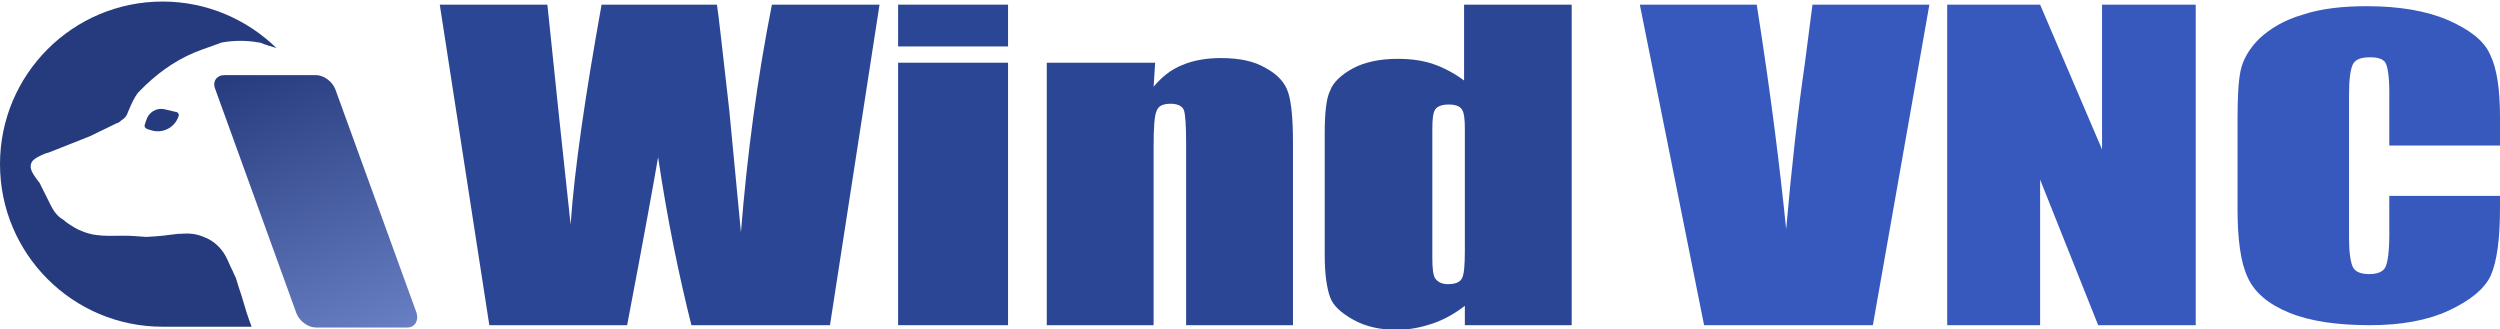
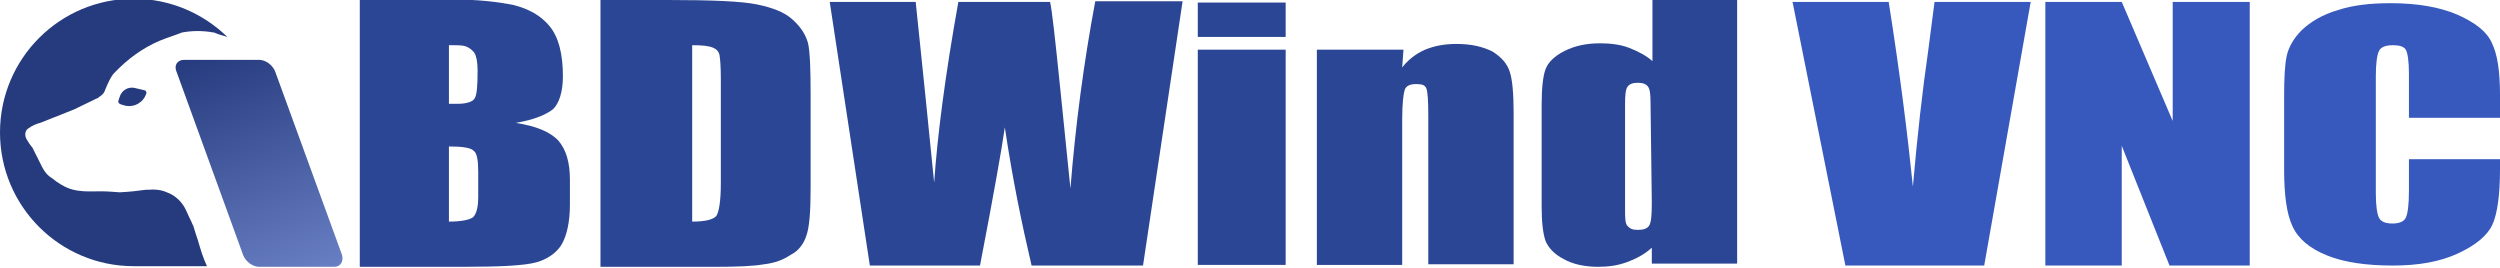
- <svg xmlns="http://www.w3.org/2000/svg" version="1.1" id="Layer_1" x="0px" y="0px" viewBox="0 0 322.9 42.4" style="enable-background:new 0 0 322.9 42.4;" xml:space="preserve">
+ <svg xmlns="http://www.w3.org/2000/svg" version="1.1" id="uuid-1b4f74e5-405c-4fa2-9832-10712ceeef61" x="0px" y="0px" viewBox="0 0 392.6 42" style="enable-background:new 0 0 392.6 42;" xml:space="preserve">
  <style type="text/css">
- 		.st0{fill:#253B7E;}
- 		.st1{fill:url(#SVGID_1_);}
- 		.st2{fill:#2B4695;}
- 		.st3{fill:#3759BE;}
- 	</style>
+ 	.st0{fill:#3759BE;}
+ 	.st1{fill:#2B4695;}
+ 	.st2{fill:#253B7E;}
+ 	.st3{fill:url(#SVGID_1_);}
+ </style>
  <g>
    <g>
-       <path class="st0" d="M31.2,38.2c-0.3-0.9-0.6-1.8-0.7-2.2c-0.1-0.3-0.3-0.6-0.4-0.9c-0.1-0.2-0.4-0.8-0.7-1.5    c-0.6-1.4-1.7-2.5-3.1-3l0,0c-0.9-0.4-1.9-0.5-2.9-0.4H23c-1.6,0.2-2.2,0.3-4.1,0.4l-1.4-0.1c-2.3-0.2-4.6,0.3-6.8-0.6    c-0.6-0.2-1.7-0.8-2.5-1.5c-0.7-0.4-1.2-1-1.6-1.8l-0.9-1.8l-0.6-1.2c0,0-1-1.2-1.1-1.8c-0.1-0.4,0-0.9,0.4-1.2    c0.5-0.4,1.4-0.8,1.9-0.9l5.3-2.1l3.5-1.7c0.1,0,0.3-0.1,0.4-0.2l0.1-0.1c0.3-0.2,0.6-0.4,0.8-0.8c0,0,0.9-2.4,1.6-3l0.8-0.8    c2.1-2,4.5-3.6,7.3-4.6c1.2-0.4,2.2-0.8,2.5-0.9c1.6-0.3,3.3-0.3,4.9,0h0.1C34.3,5.8,35,6,35.7,6.2c-3.8-3.7-9-6-14.7-6l0,0    c-11.6,0-21,9.4-21,21l0,0c0,11.6,9.4,21,21,21h11.5C32,40.9,31.6,39.6,31.2,38.2z" />
-       <path class="st0" d="M21.2,14.1c-1-0.2-2,0.4-2.3,1.4l-0.2,0.6c-0.1,0.3,0.1,0.5,0.4,0.6l0.7,0.2c1.5,0.3,2.9-0.6,3.3-2l0,0    c0-0.2-0.1-0.3-0.2-0.4L21.2,14.1z" />
+       <path class="st0" d="M318.9,0.3l-7.3,41.4h-21.8l-8.3-41.4h15.1c1.8,11.4,3,21.1,3.8,29c0.7-8,1.5-15.1,2.4-21.3l1-7.7    C303.8,0.3,318.9,0.3,318.9,0.3z" />
+       <path class="st0" d="M353.3,0.3v41.4h-12.6l-7.5-18.8v18.8h-12V0.3h12l8,18.7V0.3H353.3z" />
+       <path class="st0" d="M392.6,18.5h-14.3v-6.9c0-2-0.2-3.3-0.5-3.8s-1-0.7-2-0.7c-1.2,0-1.9,0.3-2.2,0.9c-0.3,0.6-0.5,1.9-0.5,3.9    v18.5c0,1.9,0.2,3.2,0.5,3.8s1,0.9,2.1,0.9s1.8-0.3,2.1-0.9c0.3-0.6,0.5-2,0.5-4.2v-5h14.3v1.5c0,4.1-0.4,7-1.2,8.8    c-0.8,1.7-2.6,3.2-5.4,4.5s-6.2,1.9-10.2,1.9c-4.2,0-7.7-0.5-10.4-1.6c-2.7-1.1-4.5-2.6-5.4-4.6c-0.9-1.9-1.3-4.9-1.3-8.8V15.2    c0-2.9,0.1-5,0.4-6.4s1.1-2.8,2.4-4.1c1.4-1.3,3.2-2.4,5.6-3.1c2.4-0.8,5.2-1.1,8.3-1.1c4.2,0,7.7,0.6,10.5,1.8    c2.7,1.2,4.6,2.6,5.4,4.4c0.9,1.8,1.3,4.5,1.3,8.2L392.6,18.5L392.6,18.5L392.6,18.5z" />
+     </g>
+     <path class="st1" d="M81,19.3c2.9-0.5,4.8-1.3,5.9-2.2c0.9-0.9,1.5-2.7,1.5-5.1c0-3.6-0.7-6.2-2.1-7.9S83,1.4,80.7,0.8   C78.3,0.3,75-0.1,70.5-0.1h-14v42h16.4c5.7,0,9.5-0.2,11.3-0.7s3.2-1.5,4-2.8c0.8-1.4,1.3-3.5,1.3-6.3v-3.9c0-2.7-0.6-4.7-1.8-6.1   C86.4,20.7,84.2,19.8,81,19.3L81,19.3z M70.5,7.1c1.5,0,2.2,0,2.7,0.2s0.9,0.5,1.3,1C74.8,8.8,75,9.7,75,11c0,2.5-0.1,4-0.5,4.5   c-0.3,0.5-1.3,0.8-2.6,0.8h-1.4C70.5,16.4,70.5,7.1,70.5,7.1z M75.1,30.9c0,1.7-0.3,2.7-0.8,3.2c-0.5,0.4-1.8,0.7-3.8,0.7V23   c2.1,0,3.5,0.2,3.9,0.7c0.5,0.3,0.7,1.5,0.7,3.3C75.1,27,75.1,30.9,75.1,30.9z" />
+     <path class="st1" d="M124.5,3.1c-1.3-1.2-3.2-1.9-5.6-2.4s-7.1-0.7-14-0.7H94.3v41.9h18c3.5,0,6-0.1,7.7-0.4c1.7-0.2,3-0.7,4.2-1.5   c1.2-0.6,2-1.7,2.4-2.9c0.5-1.3,0.7-3.8,0.7-7.6V14.8c0-4-0.1-6.6-0.4-8C126.5,5.4,125.8,4.3,124.5,3.1z M113.2,28.8   c0,2.8-0.3,4.5-0.7,5.1c-0.5,0.6-1.8,0.9-3.8,0.9V7.1c1.6,0,2.6,0.1,3.3,0.4c0.5,0.2,0.9,0.6,1,1.2c0.1,0.6,0.2,1.8,0.2,3.7V28.8z" />
+     <path class="st1" d="M168.1,29.6l-1.6-15.7c-0.8-7.8-1.3-12.4-1.6-13.6h-14.4c-2.1,11.7-3.3,21.1-3.8,28.4l-1.4-13.9l-1.5-14.5   h-13.5l6.3,41.4h17.3c2.1-10.9,3.4-18.2,3.9-21.7c1.2,8.1,2.7,15.3,4.2,21.7h17.5l6.2-41.4V0.2H172   C170.2,9.8,168.9,19.6,168.1,29.6L168.1,29.6z" />
+     <g>
+       <rect x="188.1" y="0.4" class="st1" width="13.8" height="5.4" />
+       <rect x="188.1" y="7.8" class="st1" width="13.8" height="33.8" />
+     </g>
+     <polygon class="st1" points="220.4,7.5 220.4,7.8 220.4,7.8  " />
+     <path class="st1" d="M234.4,8.1c-1.6-0.8-3.4-1.2-5.7-1.2c-1.9,0-3.4,0.3-4.9,0.9c-1.4,0.6-2.7,1.6-3.6,2.8l0.2-2.8h-13.6v33.8   h13.4V18.8c0-2.6,0.2-4.1,0.4-4.7c0.2-0.6,0.8-0.9,1.8-0.9s1.4,0.2,1.6,0.7s0.3,1.9,0.3,4.2v23.4h13.4V17.7c0-3-0.2-5.2-0.6-6.4   C236.7,10,235.8,9,234.4,8.1z" />
+     <path class="st1" d="M259.5,0v9.6c-1-0.9-2.4-1.6-3.7-2.1c-1.3-0.5-2.9-0.7-4.5-0.7c-2.2,0-4,0.4-5.6,1.2c-1.6,0.8-2.6,1.8-3,2.9   c-0.4,1.1-0.6,3-0.6,5.6v15.9c0,2.5,0.2,4.2,0.6,5.4c0.4,1,1.3,2.1,2.9,2.9c1.4,0.8,3.3,1.2,5.4,1.2c1.6,0,3-0.2,4.4-0.7   s2.8-1.2,4-2.3v2.5h13.4V0H259.5L259.5,0z M259.4,31.8c0,2-0.1,3.1-0.4,3.6c-0.3,0.5-0.9,0.7-1.8,0.7c-0.9,0-1.2-0.2-1.6-0.6   c-0.4-0.4-0.4-1.3-0.4-2.7V16.2c0-1.3,0.1-2.2,0.4-2.6s0.8-0.6,1.6-0.6s1.3,0.2,1.6,0.6s0.4,1.2,0.4,2.5L259.4,31.8L259.4,31.8z" />
+     <g>
+       <g>
+         <g>
+           <path class="st2" d="M31.1,37.8c-0.3-0.9-0.6-1.8-0.7-2.2c-0.1-0.3-0.3-0.6-0.4-0.9c-0.1-0.2-0.4-0.8-0.7-1.5      c-0.6-1.4-1.7-2.5-3.1-3l0,0c-0.9-0.4-1.9-0.5-2.9-0.4h-0.4c-1.6,0.2-2.2,0.3-4.1,0.4l-1.4-0.1c-2.3-0.2-4.6,0.3-6.8-0.6      C10.1,29.3,9,28.7,8.2,28c-0.7-0.4-1.2-1-1.6-1.8l-0.9-1.8l-0.6-1.2c0,0-1-1.2-1.1-1.8c-0.1-0.4,0-0.9,0.4-1.2      c0.5-0.4,1.4-0.8,1.9-0.9l5.3-2.1l3.5-1.7c0.1,0,0.3-0.1,0.4-0.2l0.1-0.1c0.3-0.2,0.6-0.4,0.8-0.8c0,0,0.9-2.4,1.6-3l0.8-0.8      c2.1-2,4.5-3.6,7.3-4.6c1.2-0.4,2.2-0.8,2.5-0.9c1.6-0.3,3.3-0.3,4.9,0h0.1c0.7,0.3,1.4,0.5,2.1,0.7c-3.8-3.7-9-6-14.7-6l0,0      c-11.6,0-21,9.4-21,21l0,0c0,11.6,9.4,21,21,21h11.5C31.9,40.5,31.5,39.2,31.1,37.8z" />
+           <path class="st2" d="M21.1,13.8c-1-0.2-2,0.4-2.3,1.4l-0.2,0.6c-0.1,0.3,0.1,0.5,0.4,0.6l0.7,0.2c1.5,0.3,2.9-0.6,3.3-2l0,0      c0-0.2-0.1-0.3-0.2-0.4L21.1,13.8z" />
+         </g>
+       </g>
+       <linearGradient id="SVGID_1_" gradientUnits="userSpaceOnUse" x1="34.065" y1="34.489" x2="47.337" y2="-1.975" gradientTransform="matrix(1 0 0 -1 0 41.89)">
+         <stop offset="0" style="stop-color:#253B7E" />
+         <stop offset="1" style="stop-color:#697FC3" />
+       </linearGradient>
+       <path class="st3" d="M52.5,41.9H40.7c-1,0-2.1-0.8-2.5-1.8L27.7,11.2c-0.4-1,0.2-1.8,1.2-1.8h11.8c1,0,2.1,0.8,2.5,1.8L53.7,40    C54,41,53.5,41.9,52.5,41.9z" />
    </g>
  </g>
-   <linearGradient id="SVGID_1_" gradientUnits="userSpaceOnUse" x1="34.146" y1="36.281" x2="47.45" y2="-0.27" gradientTransform="matrix(1 0 0 -1 0 44)">
-     <stop offset="0" style="stop-color:#253B7E" />
-     <stop offset="1" style="stop-color:#697FC3" />
-   </linearGradient>
-   <path class="st1" d="M52.6,42.3H40.8c-1,0-2.1-0.8-2.5-1.8l-10.5-29c-0.4-1,0.2-1.8,1.2-1.8h11.8c1,0,2.1,0.8,2.5,1.8l10.5,28.9  C54.1,41.4,53.6,42.3,52.6,42.3z" />
-   <g>
-     <path class="st2" d="M113.6,0.6L107.2,42H89.3c-1.6-6.4-3.1-13.6-4.3-21.7C84.4,23.8,83.1,31,81,42H63.2L56.8,0.6h13.9L72.2,15   l1.5,14c0.5-7.2,1.9-16.7,4-28.4h14.9c0.2,1.2,0.7,5.8,1.6,13.7L95.7,30c0.8-10,2.1-19.8,4-29.4C99.7,0.6,113.6,0.6,113.6,0.6z" />
-     <path class="st2" d="M130.2,0.6V6H116V0.6H130.2z M130.2,8.1V42H116V8.1H130.2z" />
-     <path class="st2" d="M149.2,8.1l-0.2,3.1c1-1.2,2.2-2.2,3.7-2.8c1.4-0.6,3.1-0.9,5-0.9c2.4,0,4.3,0.4,5.8,1.3   c1.5,0.8,2.5,1.9,2.9,3.2s0.6,3.4,0.6,6.4V42h-13.8V18.5c0-2.3-0.1-3.8-0.3-4.3s-0.8-0.8-1.7-0.8c-1,0-1.6,0.3-1.8,0.9   c-0.3,0.6-0.4,2.2-0.4,4.7v23h-13.8V8.1H149.2z" />
-     <path class="st2" d="M203,0.6V42h-13.8v-2.5c-1.3,1-2.7,1.8-4.2,2.3s-3,0.8-4.6,0.8c-2.1,0-4-0.4-5.6-1.3s-2.6-1.8-3-2.9   c-0.4-1.1-0.7-2.9-0.7-5.4V17.2c0-2.6,0.2-4.5,0.7-5.5c0.4-1.1,1.5-2.1,3-2.9s3.5-1.2,5.7-1.2c1.7,0,3.3,0.2,4.7,0.7   s2.7,1.2,3.9,2.1V0.6H203z M189.2,16.6c0-1.2-0.1-2.1-0.4-2.5c-0.3-0.4-0.8-0.6-1.7-0.6c-0.8,0-1.4,0.2-1.7,0.6   c-0.3,0.4-0.4,1.2-0.4,2.6v16.6c0,1.4,0.1,2.3,0.4,2.7s0.8,0.7,1.6,0.7c0.9,0,1.5-0.2,1.8-0.7s0.4-1.7,0.4-3.6L189.2,16.6   L189.2,16.6z" />
-   </g>
-   <g>
-     <path class="st3" d="M249.2,0.6L241.9,42h-21.8l-8.3-41.4h15.1c1.8,11.4,3,21.1,3.8,29c0.7-8,1.5-15.1,2.4-21.3l1-7.7   C234.1,0.6,249.2,0.6,249.2,0.6z" />
-     <path class="st3" d="M283.6,0.6V42H271l-7.5-18.8V42h-12V0.6h12l8,18.7V0.6H283.6z" />
-     <path class="st3" d="M322.9,18.8h-14.3v-6.9c0-2-0.2-3.3-0.5-3.8s-1-0.7-2-0.7c-1.2,0-1.9,0.3-2.2,0.9c-0.3,0.6-0.5,1.9-0.5,3.9   v18.5c0,1.9,0.2,3.2,0.5,3.8c0.3,0.6,1,0.9,2.1,0.9s1.8-0.3,2.1-0.9c0.3-0.6,0.5-2,0.5-4.2v-5h14.3v1.5c0,4.1-0.4,7-1.2,8.8   c-0.8,1.7-2.6,3.2-5.4,4.5s-6.2,1.9-10.2,1.9c-4.2,0-7.7-0.5-10.4-1.6c-2.7-1.1-4.5-2.6-5.4-4.6c-0.9-1.9-1.3-4.9-1.3-8.8V15.5   c0-2.9,0.1-5,0.4-6.4s1.1-2.8,2.4-4.1c1.4-1.3,3.2-2.4,5.6-3.1c2.4-0.8,5.2-1.1,8.3-1.1c4.2,0,7.7,0.6,10.5,1.8   c2.7,1.2,4.6,2.6,5.4,4.4c0.9,1.8,1.3,4.5,1.3,8.2L322.9,18.8L322.9,18.8z" />
-   </g>
</svg>
